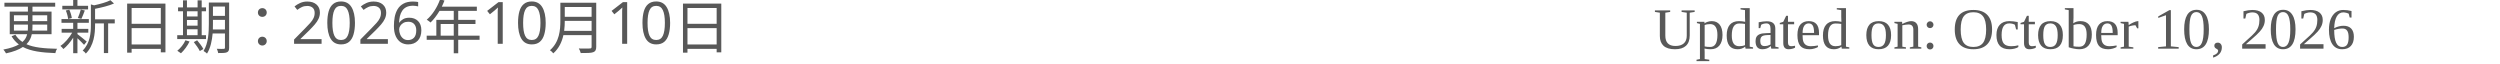
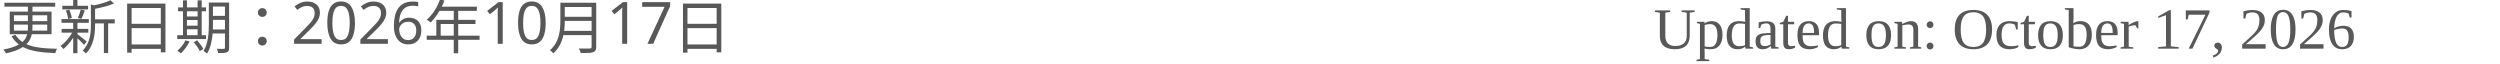
<svg xmlns="http://www.w3.org/2000/svg" width="514px" height="13px" viewBox="0 0 514 13" version="1.1">
  <g id="页面-1" stroke="none" stroke-width="1" fill="none" fill-rule="evenodd" font-family="STSongti-SC-Regular, Songti SC" font-size="12" font-weight="normal" letter-spacing="-0.05" line-spacing="17">
-     <text id="更新日期：2026年10月10日-Stati" fill="#585858">
-       <tspan x="0.128" y="10">更新日期：2026年10月10日                                                                               </tspan>
-       <tspan x="340" y="10" font-family="TimesNewRomanPSMT, Times New Roman">Updated on: October 10, 2026</tspan>
+     <text id="更新日期：2026年10月17日-Stati" fill="#585858">
+       <tspan x="0.128" y="10">更新日期：2026年10月17日                                                                               </tspan>
+       <tspan x="340" y="10" font-family="TimesNewRomanPSMT, Times New Roman">Updated on: October 17, 2026</tspan>
    </text>
  </g>
</svg>
